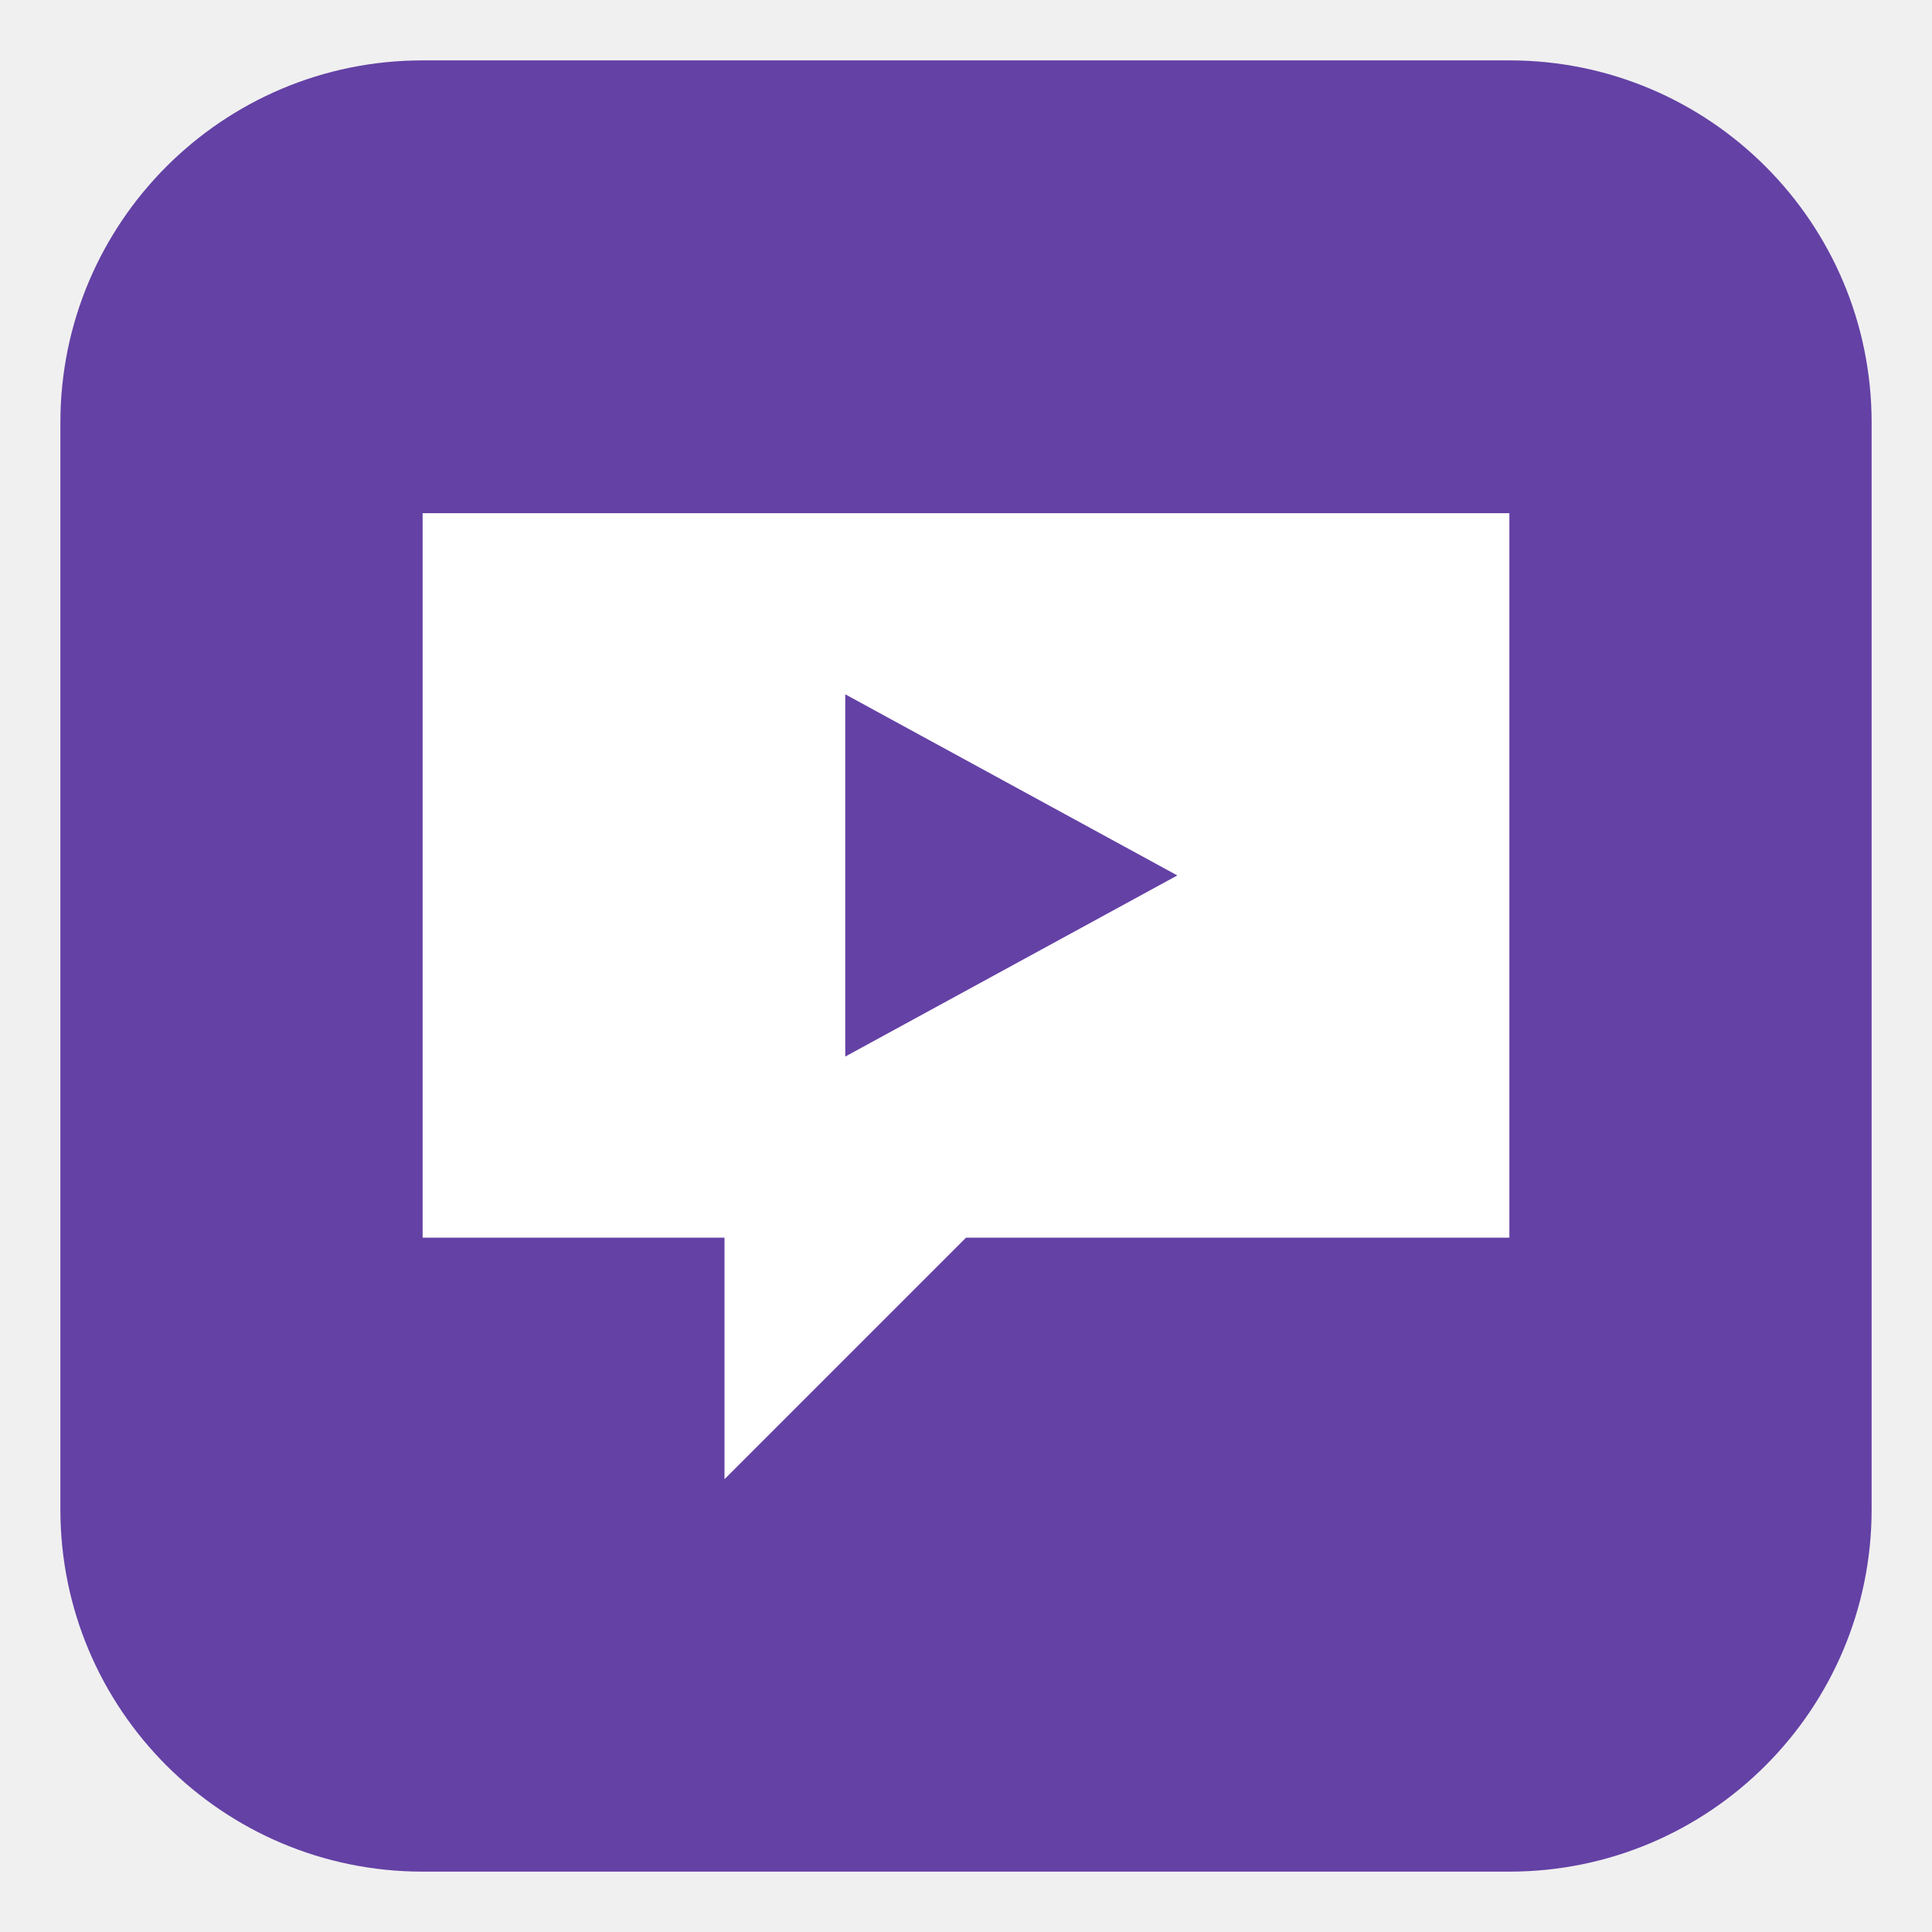
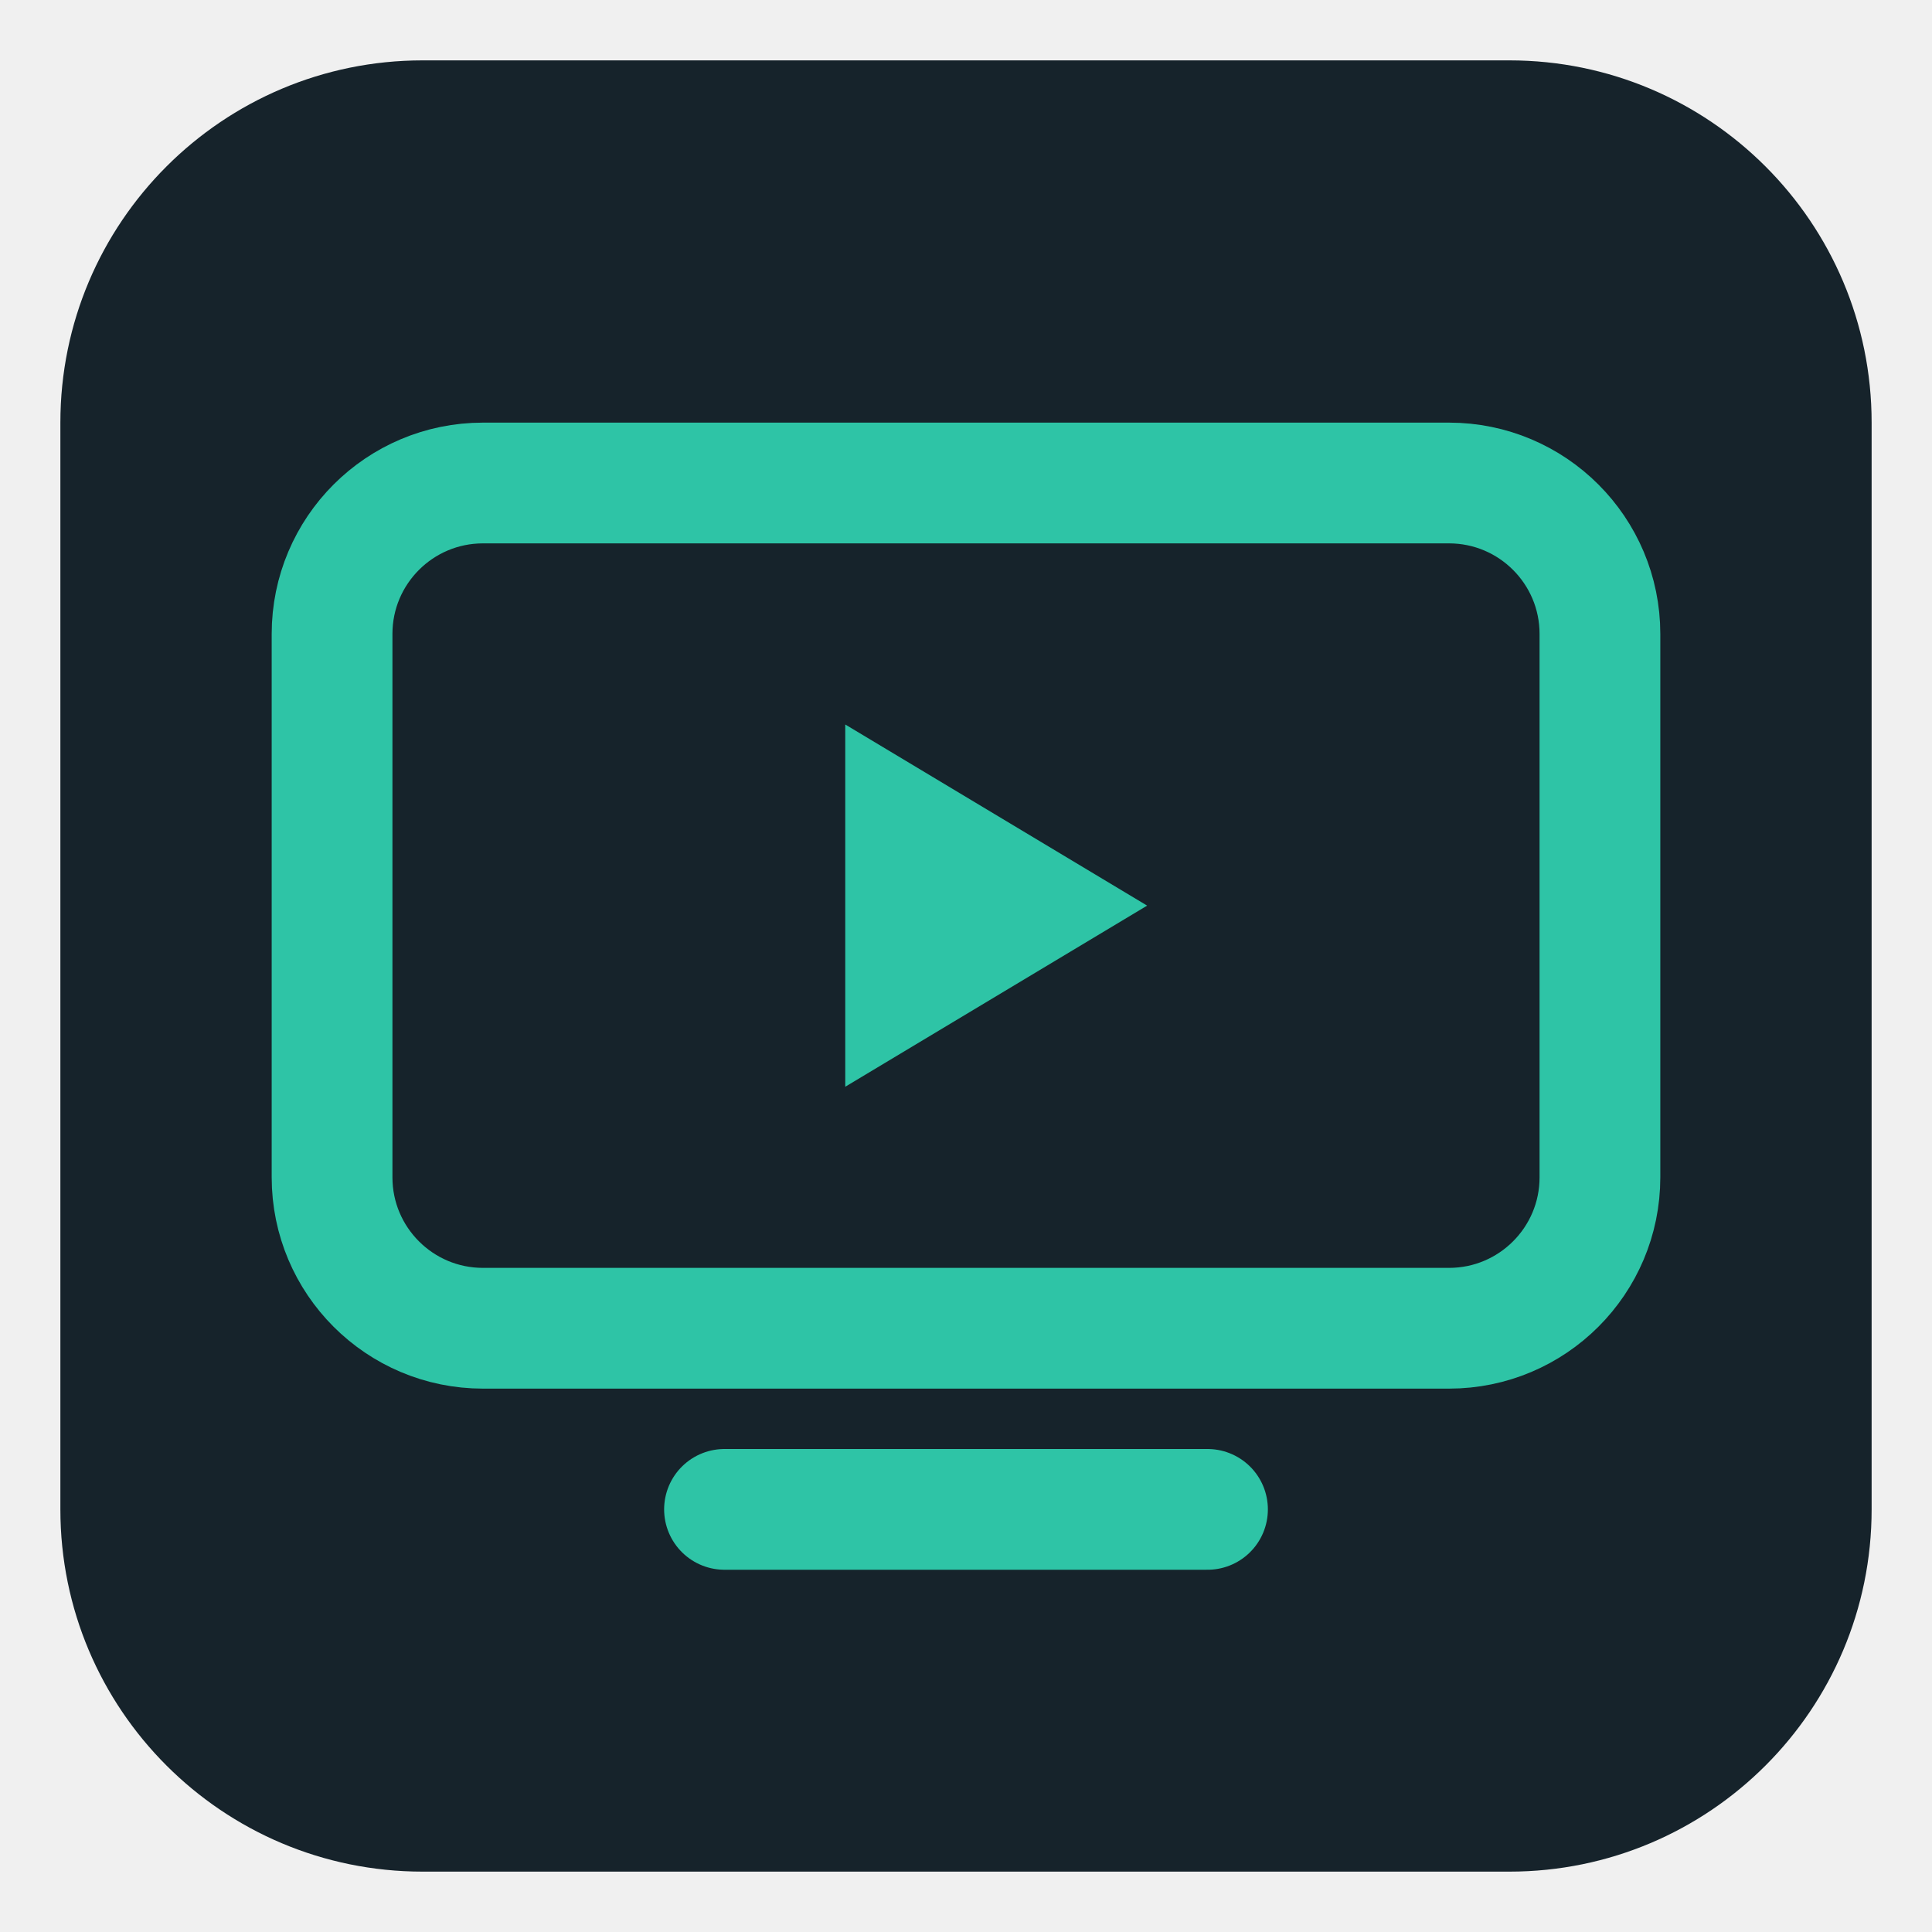
<svg xmlns="http://www.w3.org/2000/svg" width="128" height="128" viewBox="0 0 128 128">
-   <rect x="4" y="4" width="120" height="120" rx="24" fill="#6441a5" />
-   <path fill="#fff" d="M28 34h72v48H64L48 98V82H28z" />
-   <path fill="#6441a5" d="M56 46l22 12-22 12z" />
+   <rect x="4" y="4" width="120" height="120" rx="24" fill="#16232b" />
+   <rect x="22" y="32" width="84" height="56" rx="10" fill="none" stroke="#2ec4a6" stroke-width="8" />
+   <path fill="#2ec4a6" d="M56 48l20 12-20 12z" />
+   <path stroke="#2ec4a6" stroke-width="8" stroke-linecap="round" d="M48 100h32" />
</svg>
